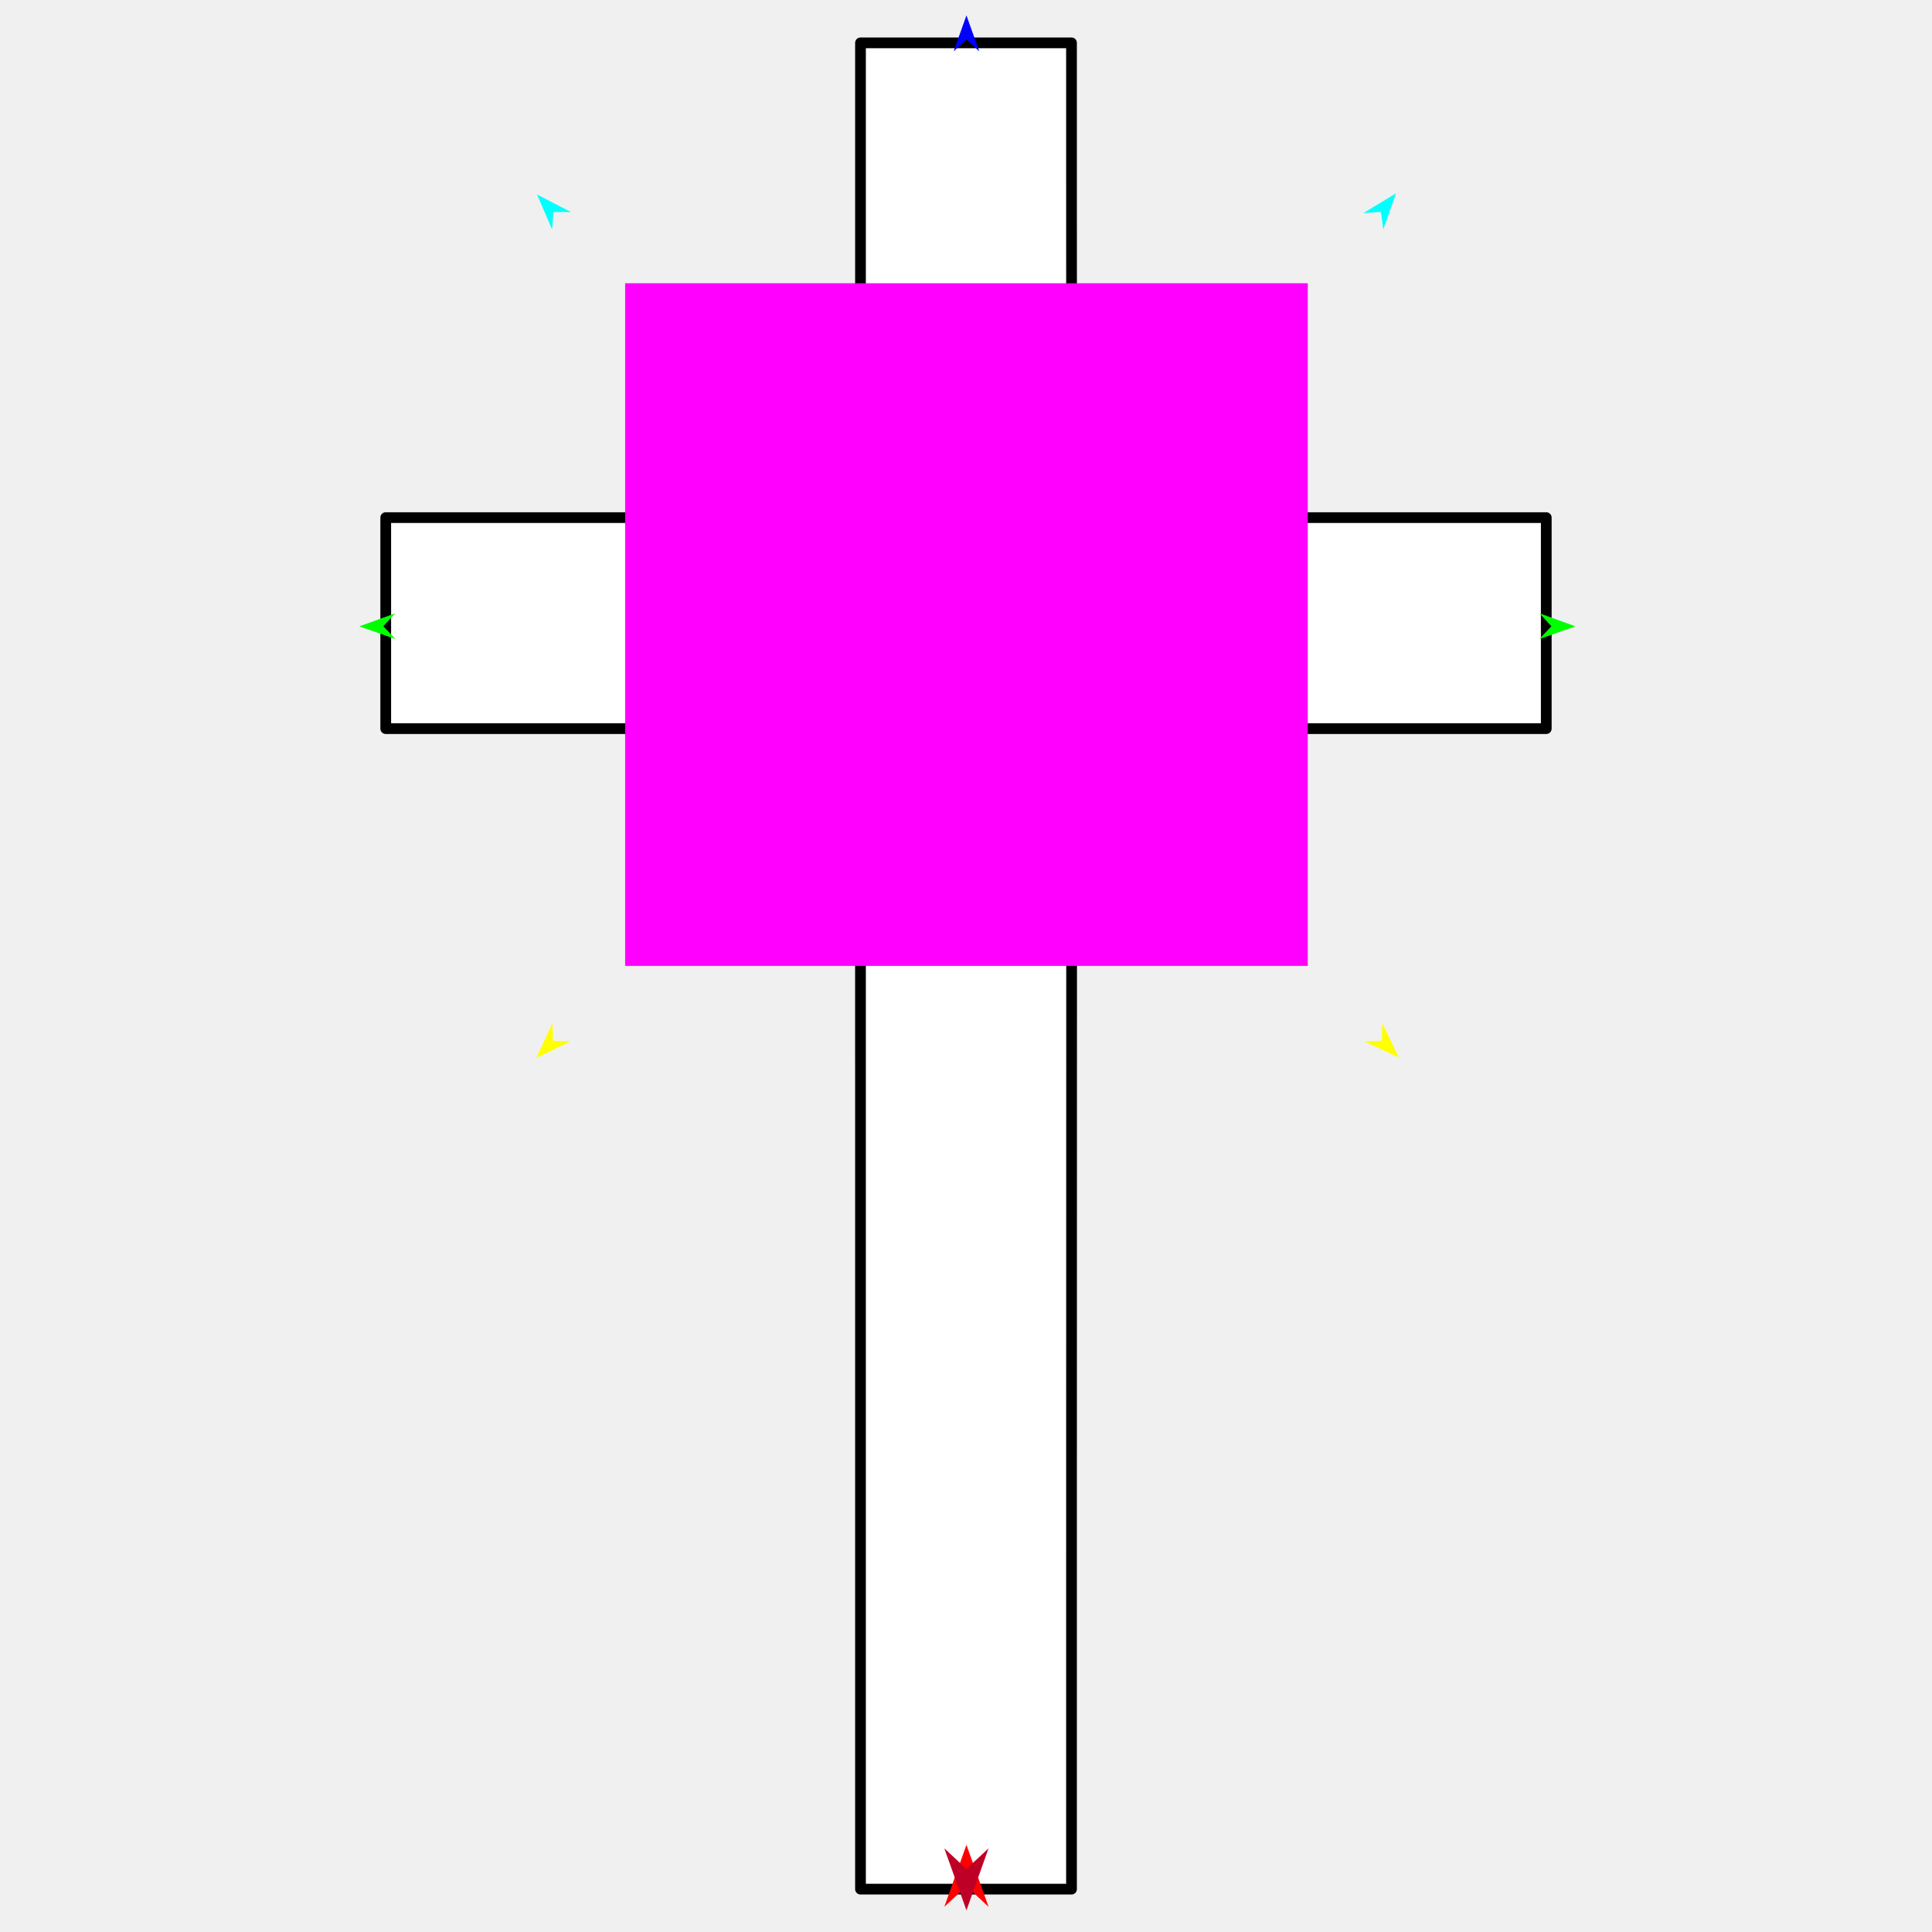
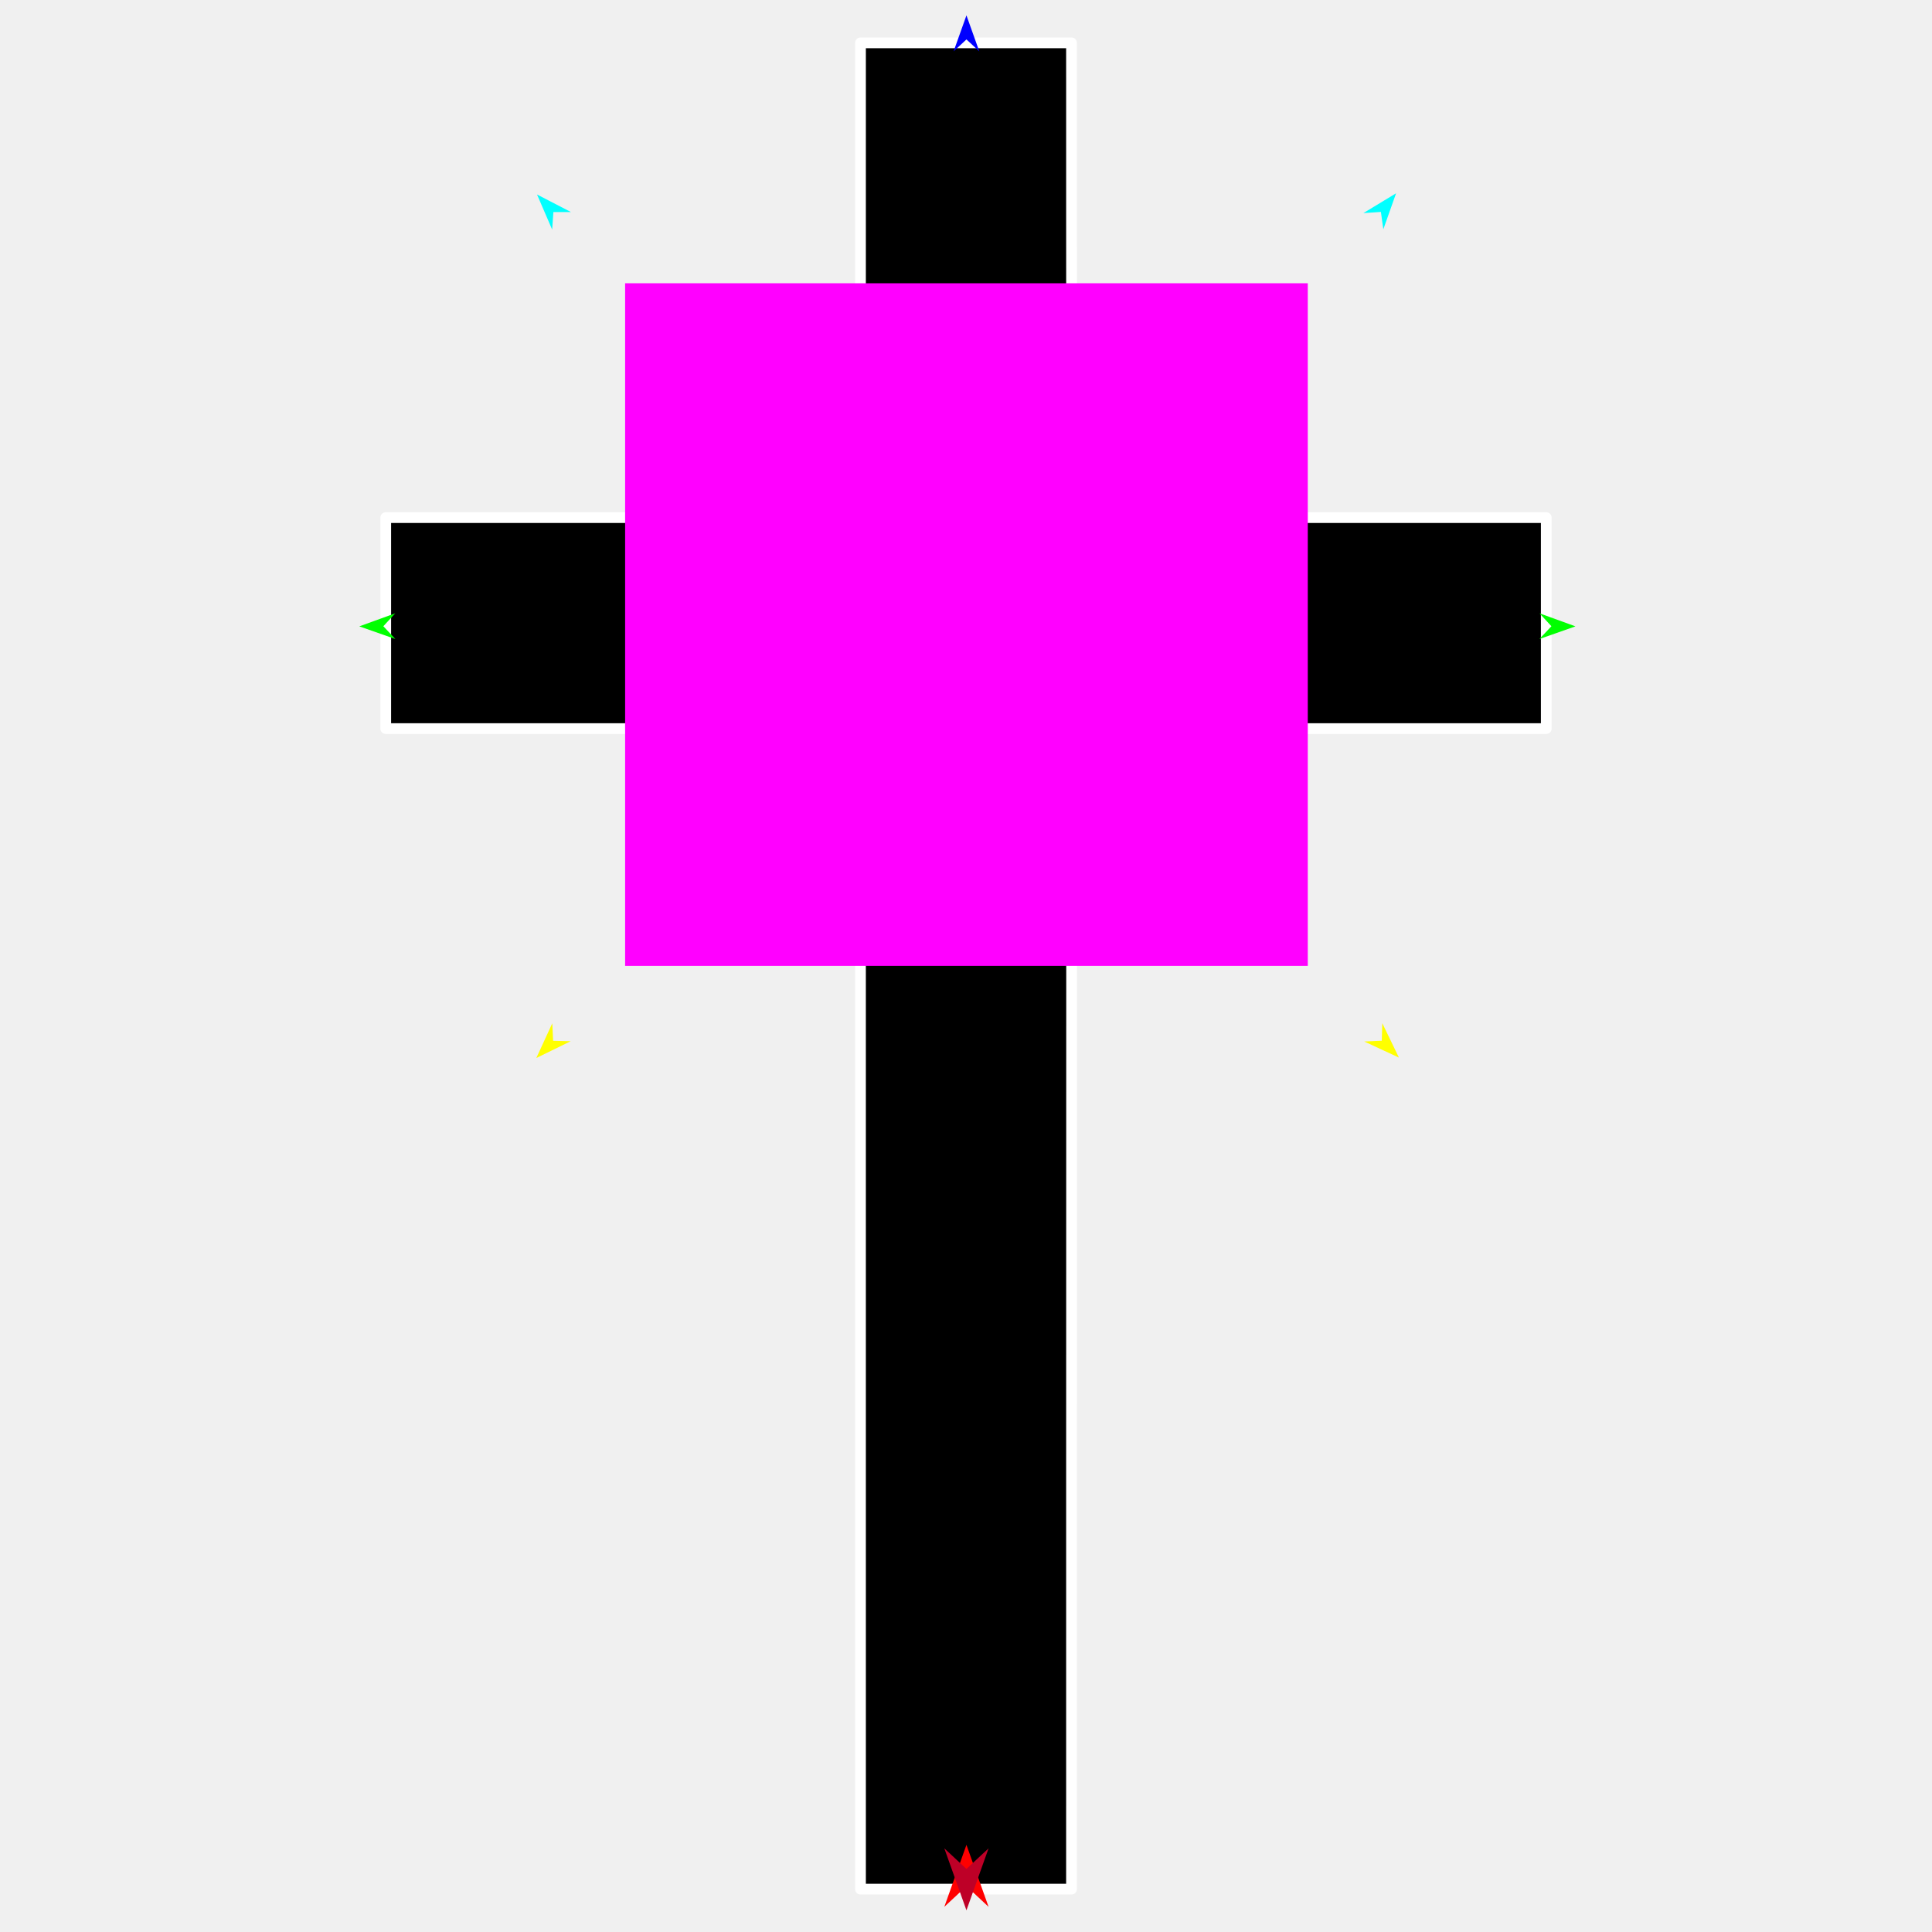
<svg xmlns="http://www.w3.org/2000/svg" version="1.1" id="Frame_0" width="720px" height="720px">
  <g id="cross_tall">
    <g id="cross_tall">
-       <path fill="#ffffff" fill-rule="evenodd" stroke="#000000" stroke-width="4" stroke-linecap="round" stroke-linejoin="round" d="M 143.752 192.899 C 143.769 192.899 249.087 192.899 320.671 192.899 C 320.682 120.817 320.682 15.986 320.682 15.969 C 320.690 15.969 399.310 15.969 399.318 15.969 C 399.318 15.986 399.318 131.825 399.371 192.899 C 458.033 192.899 576.231 192.899 576.248 192.899 C 576.248 192.907 576.248 271.527 576.248 271.535 C 576.231 271.535 458.033 271.535 399.375 271.535 C 399.316 432.423 399.318 703.988 399.318 704.031 C 399.310 704.031 320.690 704.031 320.682 704.031 C 320.682 703.988 320.682 414.602 320.674 271.535 C 249.087 271.535 143.769 271.535 143.752 271.535 C 143.752 271.527 143.752 192.907 143.752 192.899 Z" />
+       <path fill="#000000" fill-rule="evenodd" stroke="#ffffff" stroke-width="4" stroke-linecap="round" stroke-linejoin="round" d="M 143.752 192.899 C 143.769 192.899 249.087 192.899 320.671 192.899 C 320.682 120.817 320.682 15.986 320.682 15.969 C 320.690 15.969 399.310 15.969 399.318 15.969 C 399.318 15.986 399.318 131.825 399.371 192.899 C 458.033 192.899 576.231 192.899 576.248 192.899 C 576.248 192.907 576.248 271.527 576.248 271.535 C 576.231 271.535 458.033 271.535 399.374 271.535 C 399.316 432.423 399.318 703.988 399.318 704.031 C 399.310 704.031 320.690 704.031 320.682 704.031 C 320.682 703.988 320.682 414.602 320.674 271.535 C 249.087 271.535 143.769 271.535 143.752 271.535 C 143.752 271.527 143.752 192.907 143.752 192.899 Z" />
    </g>
    <g id="specs_2">
      <path fill="#ff00ff" fill-rule="evenodd" stroke="none" d="M 232.962 359.963 C 232.987 359.963 487.346 359.963 487.371 359.963 C 487.371 359.938 487.371 105.578 487.371 105.553 C 487.346 105.553 232.987 105.553 232.962 105.553 C 232.962 105.578 232.962 359.938 232.962 359.963 Z" />
      <path fill="#ff0000" fill-rule="evenodd" stroke="none" d="M 360.167 687.522 C 360.168 687.525 368.413 710.614 368.414 710.616 C 368.413 710.615 360.168 702.943 360.167 702.942 C 360.166 702.943 351.920 710.615 351.919 710.616 C 351.920 710.614 360.166 687.525 360.167 687.522 Z" />
      <path fill="#0000ff" fill-rule="evenodd" stroke="none" d="M 360.167 5.735 C 360.167 5.736 364.957 19.148 364.957 19.150 C 364.957 19.149 360.167 14.693 360.167 14.692 C 360.166 14.693 355.376 19.149 355.376 19.150 C 355.376 19.148 360.166 5.736 360.167 5.735 Z" />
-       <path fill="#00ff00" fill-rule="evenodd" stroke="none" d="M 133.906 233.424 C 133.907 233.424 147.294 228.566 147.296 228.566 C 147.295 228.566 142.863 233.379 142.862 233.379 C 142.863 233.380 147.344 238.147 147.344 238.148 C 147.343 238.147 133.907 233.425 133.906 233.424 Z" />
-       <path fill="#ffff00" fill-rule="evenodd" stroke="none" d="M 199.874 394.289 C 199.874 394.288 205.818 381.345 205.819 381.344 C 205.819 381.345 206.132 387.880 206.132 387.881 C 206.133 387.881 212.673 388.040 212.674 388.040 C 212.673 388.040 199.875 394.288 199.874 394.289 Z" />
+       <path fill="#00ff00" fill-rule="evenodd" stroke="none" d="M 133.906 233.424 C 133.907 233.424 147.294 228.566 147.296 228.566 C 147.295 228.566 142.863 233.379 142.863 233.379 C 142.863 233.380 147.344 238.147 147.344 238.148 C 147.343 238.147 133.907 233.425 133.906 233.424 Z" />
+       <path fill="#ffff00" fill-rule="evenodd" stroke="none" d="M 199.874 394.289 C 199.874 394.287 205.818 381.345 205.819 381.344 C 205.819 381.345 206.132 387.880 206.132 387.881 C 206.133 387.881 212.673 388.040 212.674 388.040 C 212.673 388.040 199.875 394.288 199.874 394.289 Z" />
      <path fill="#ffff00" fill-rule="evenodd" stroke="none" d="M 521.339 394.130 C 521.338 394.129 515.135 381.309 515.135 381.307 C 515.135 381.308 514.953 387.849 514.953 387.849 C 514.952 387.849 508.416 388.139 508.415 388.139 C 508.417 388.140 521.337 394.130 521.339 394.130 Z" />
      <path fill="#00ff00" fill-rule="evenodd" stroke="none" d="M 587.121 233.424 C 587.120 233.424 573.733 228.566 573.731 228.566 C 573.732 228.566 578.164 233.379 578.164 233.379 C 578.164 233.380 573.683 238.147 573.683 238.148 C 573.684 238.147 587.120 233.425 587.121 233.424 Z" />
      <path fill="#00ffff" fill-rule="evenodd" stroke="none" d="M 520.278 72.034 C 520.277 72.036 515.523 85.461 515.522 85.462 C 515.522 85.461 514.622 78.981 514.622 78.980 C 514.621 78.980 508.093 79.411 508.092 79.411 C 508.093 79.411 520.277 72.035 520.278 72.034 Z" />
      <path fill="#00ffff" fill-rule="evenodd" stroke="none" d="M 200.130 72.480 C 200.130 72.481 205.769 85.559 205.770 85.560 C 205.770 85.559 206.236 79.033 206.236 79.033 C 206.236 79.033 212.779 79.027 212.780 79.027 C 212.778 79.027 200.131 72.480 200.130 72.480 Z" />
      <path fill="#be0027" fill-rule="evenodd" stroke="none" d="M 360.167 711.917 C 360.168 711.914 368.413 688.825 368.414 688.823 C 368.413 688.824 360.168 696.496 360.167 696.497 C 360.166 696.496 351.920 688.824 351.919 688.823 C 351.920 688.825 360.166 711.914 360.167 711.917 Z" />
    </g>
  </g>
</svg>
